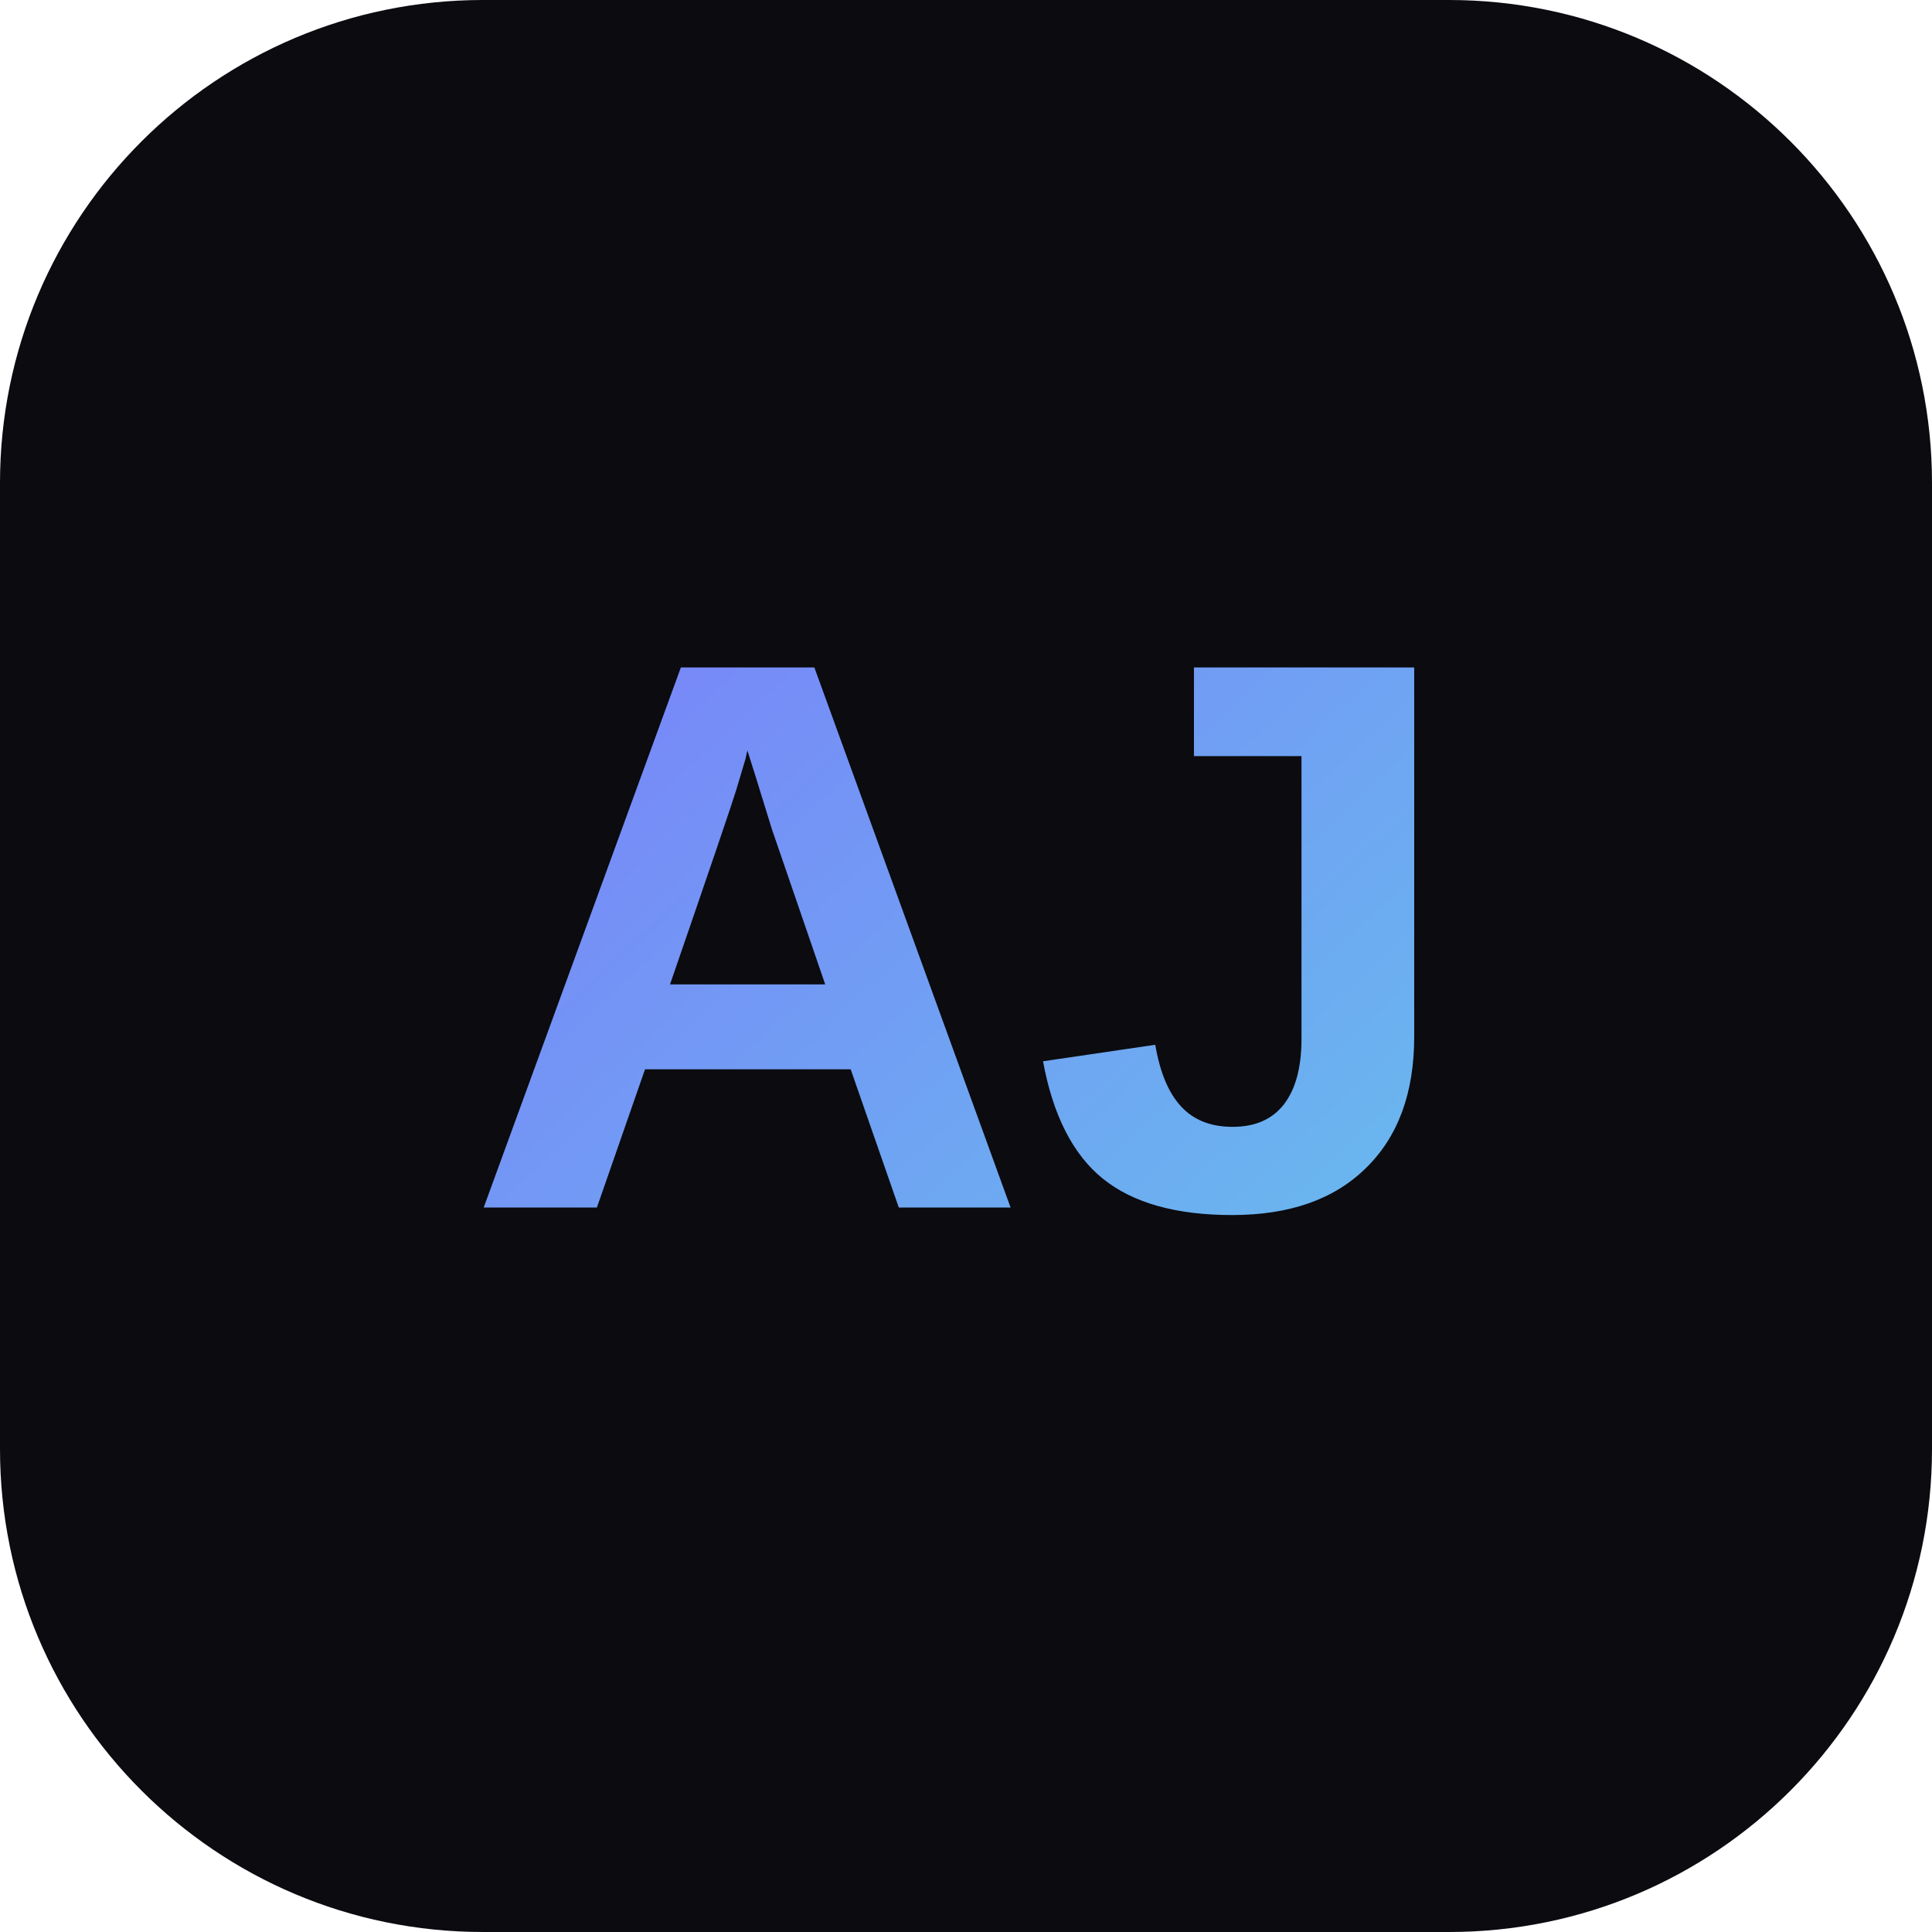
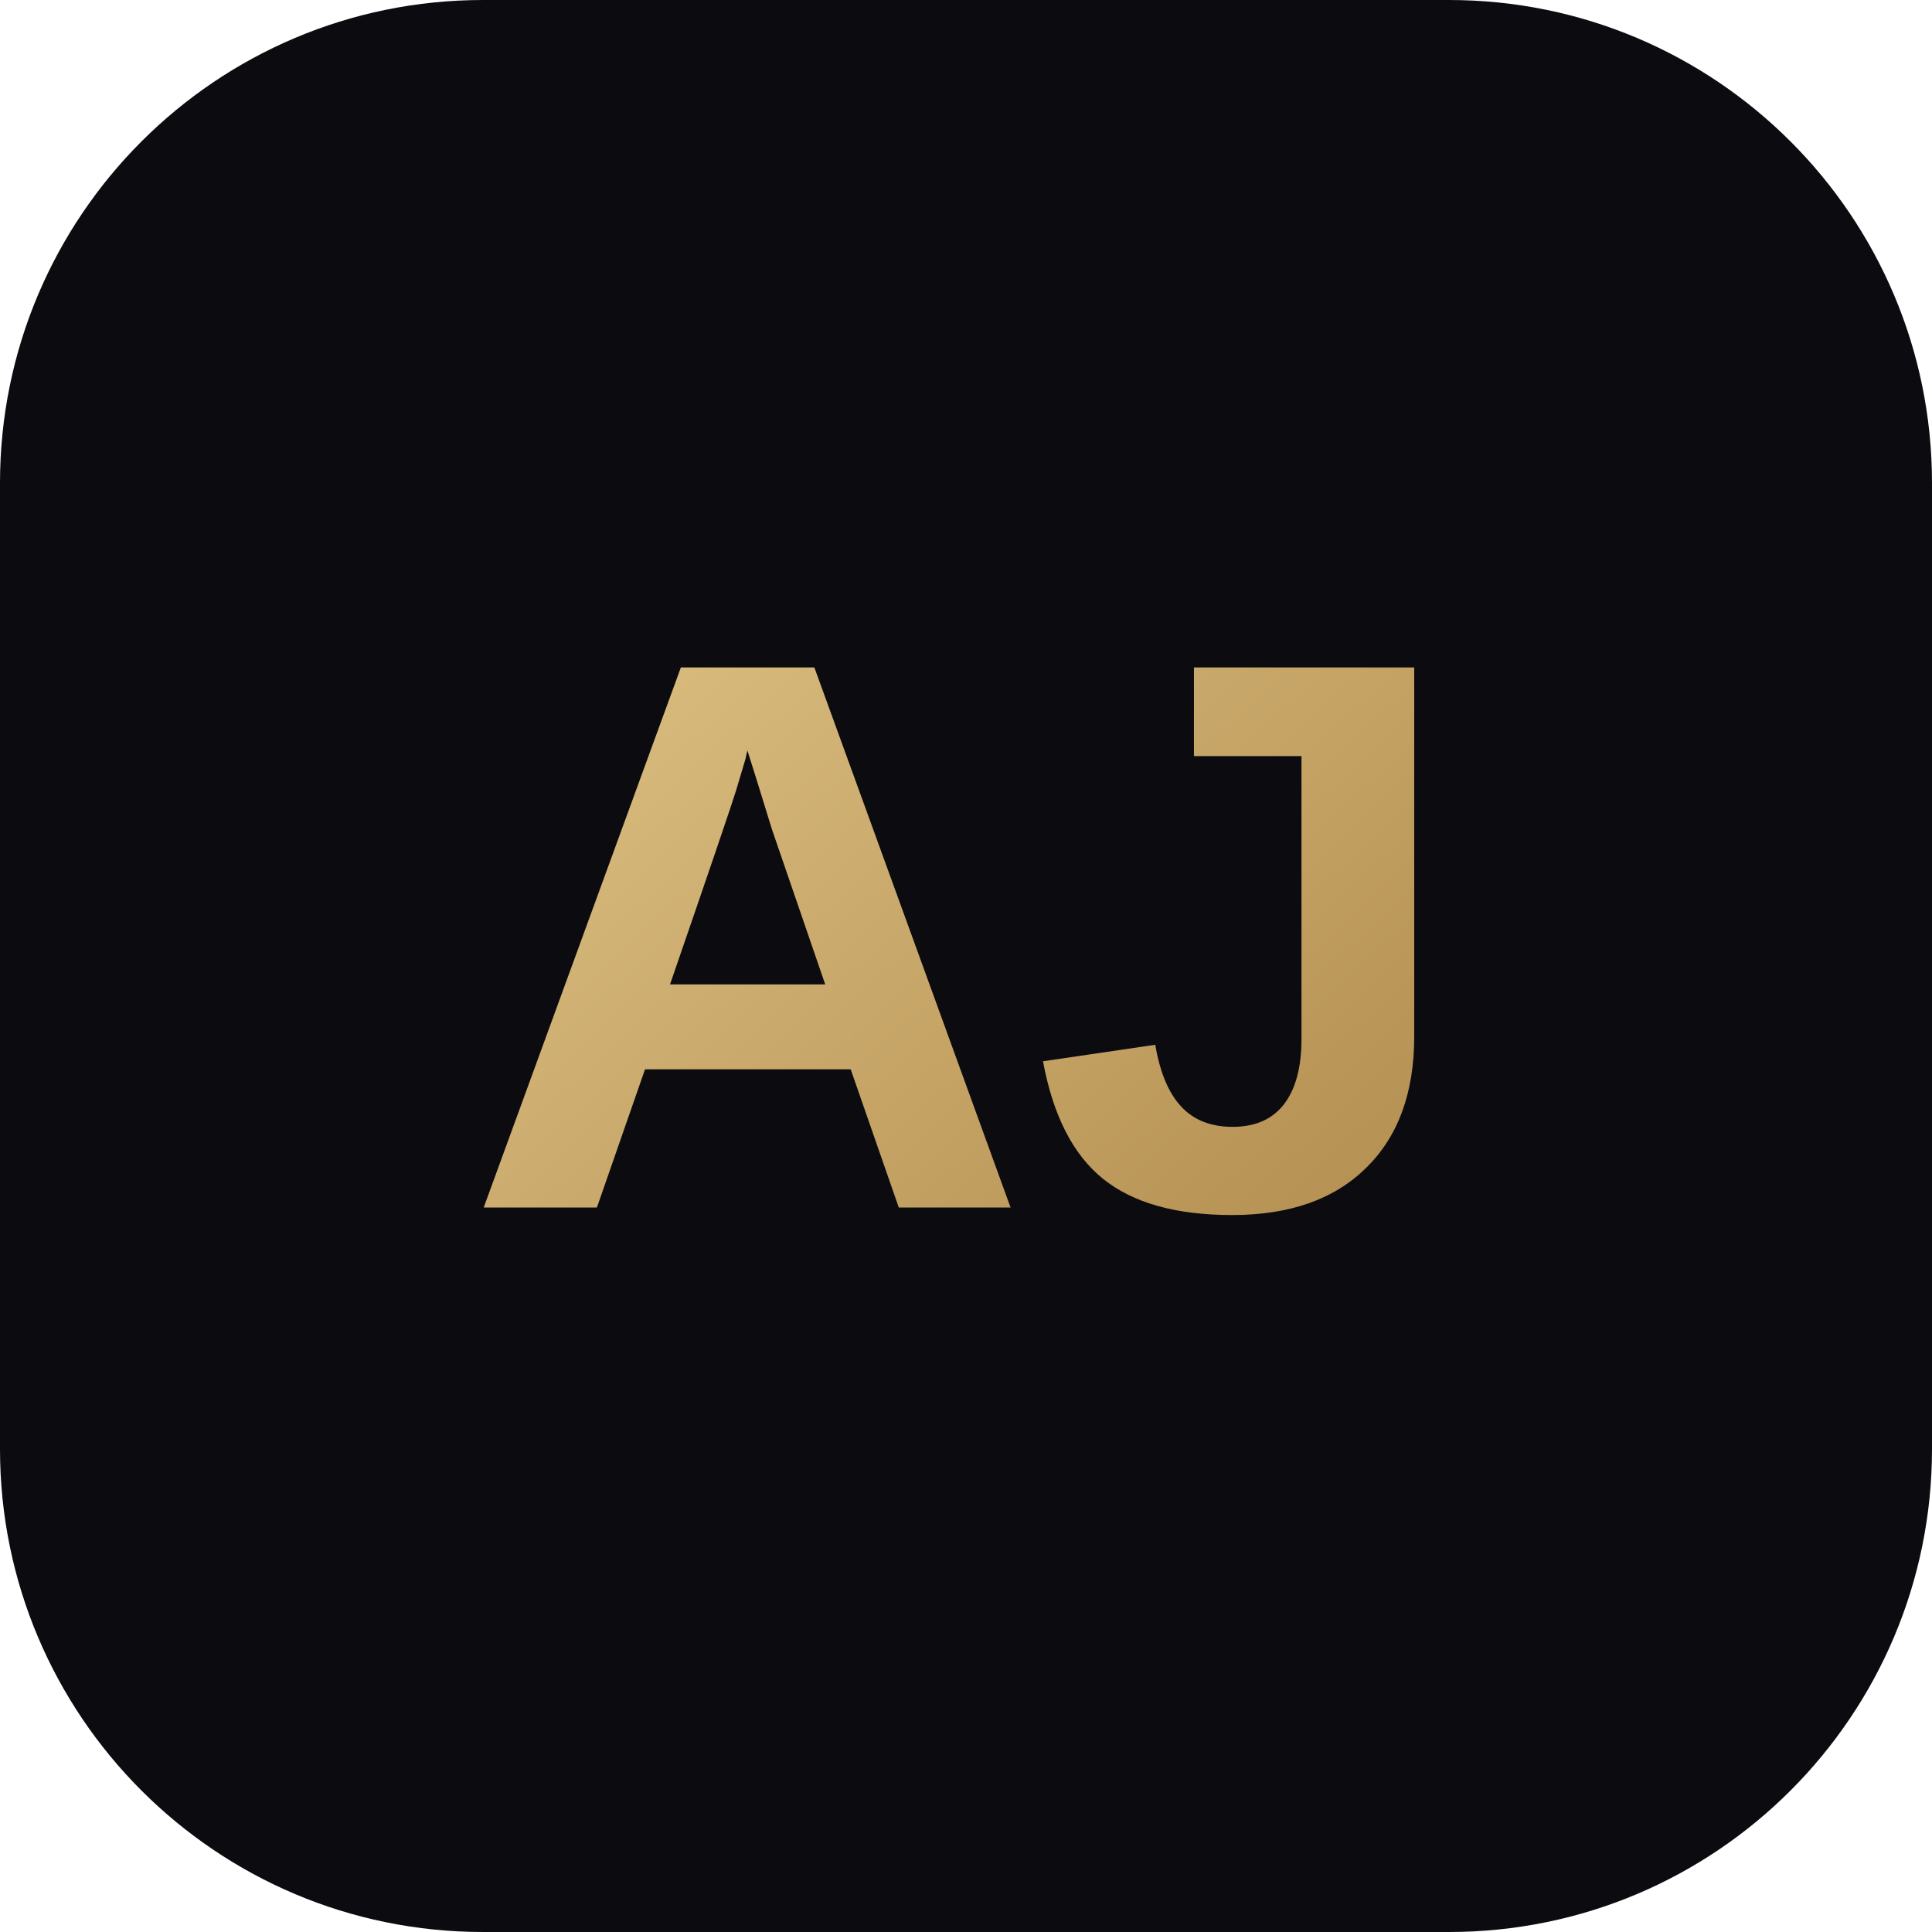
<svg xmlns="http://www.w3.org/2000/svg" viewBox="0 0 64 64">
  <defs>
    <linearGradient id="f" x1="8" y1="6" x2="56" y2="58" gradientUnits="userSpaceOnUse">
-       <stop stop-color="#8267ff" />
-       <stop offset="1" stop-color="#5fd7e8" />
+       <stop stop-color="#f0d89b" />
+       <stop offset="1" stop-color="#9d7435" />
    </linearGradient>
  </defs>
  <rect width="64" height="64" rx="16" fill="#0b0b10" />
  <text x="32" y="40" fill="url(#f)" font-family="Arial, sans-serif" font-size="26" font-weight="800" text-anchor="middle">AJ</text>
</svg>
